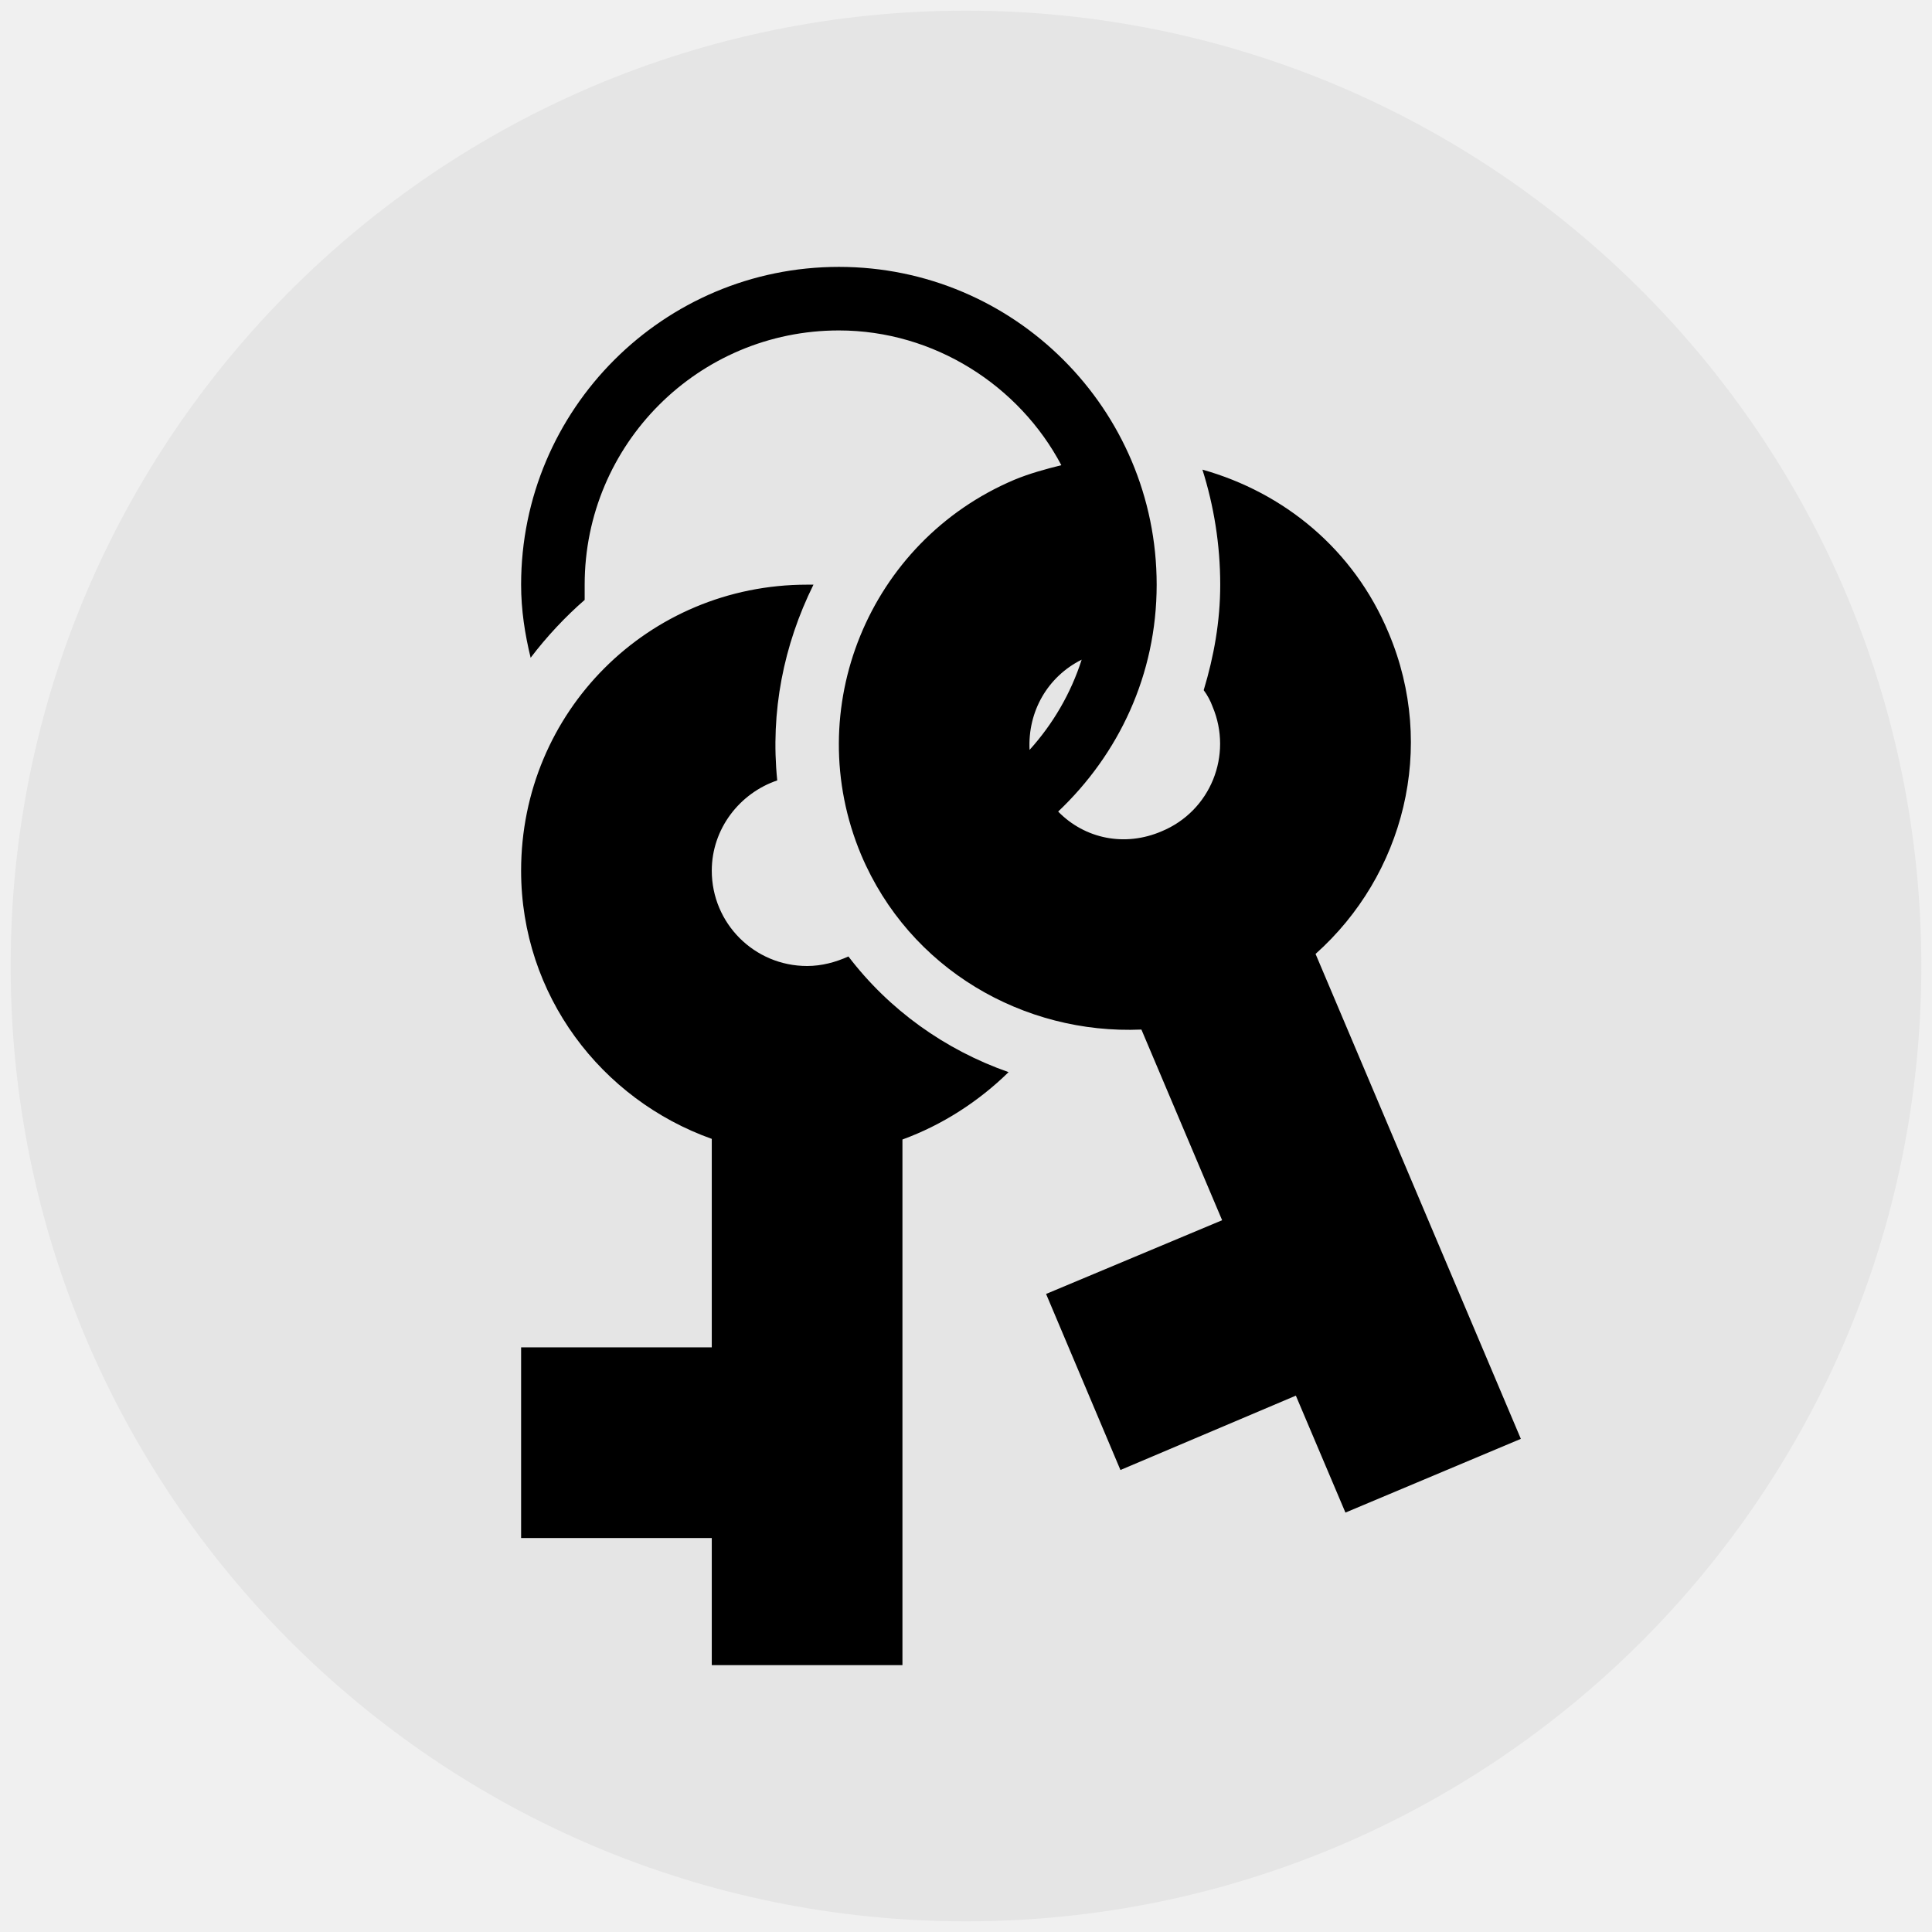
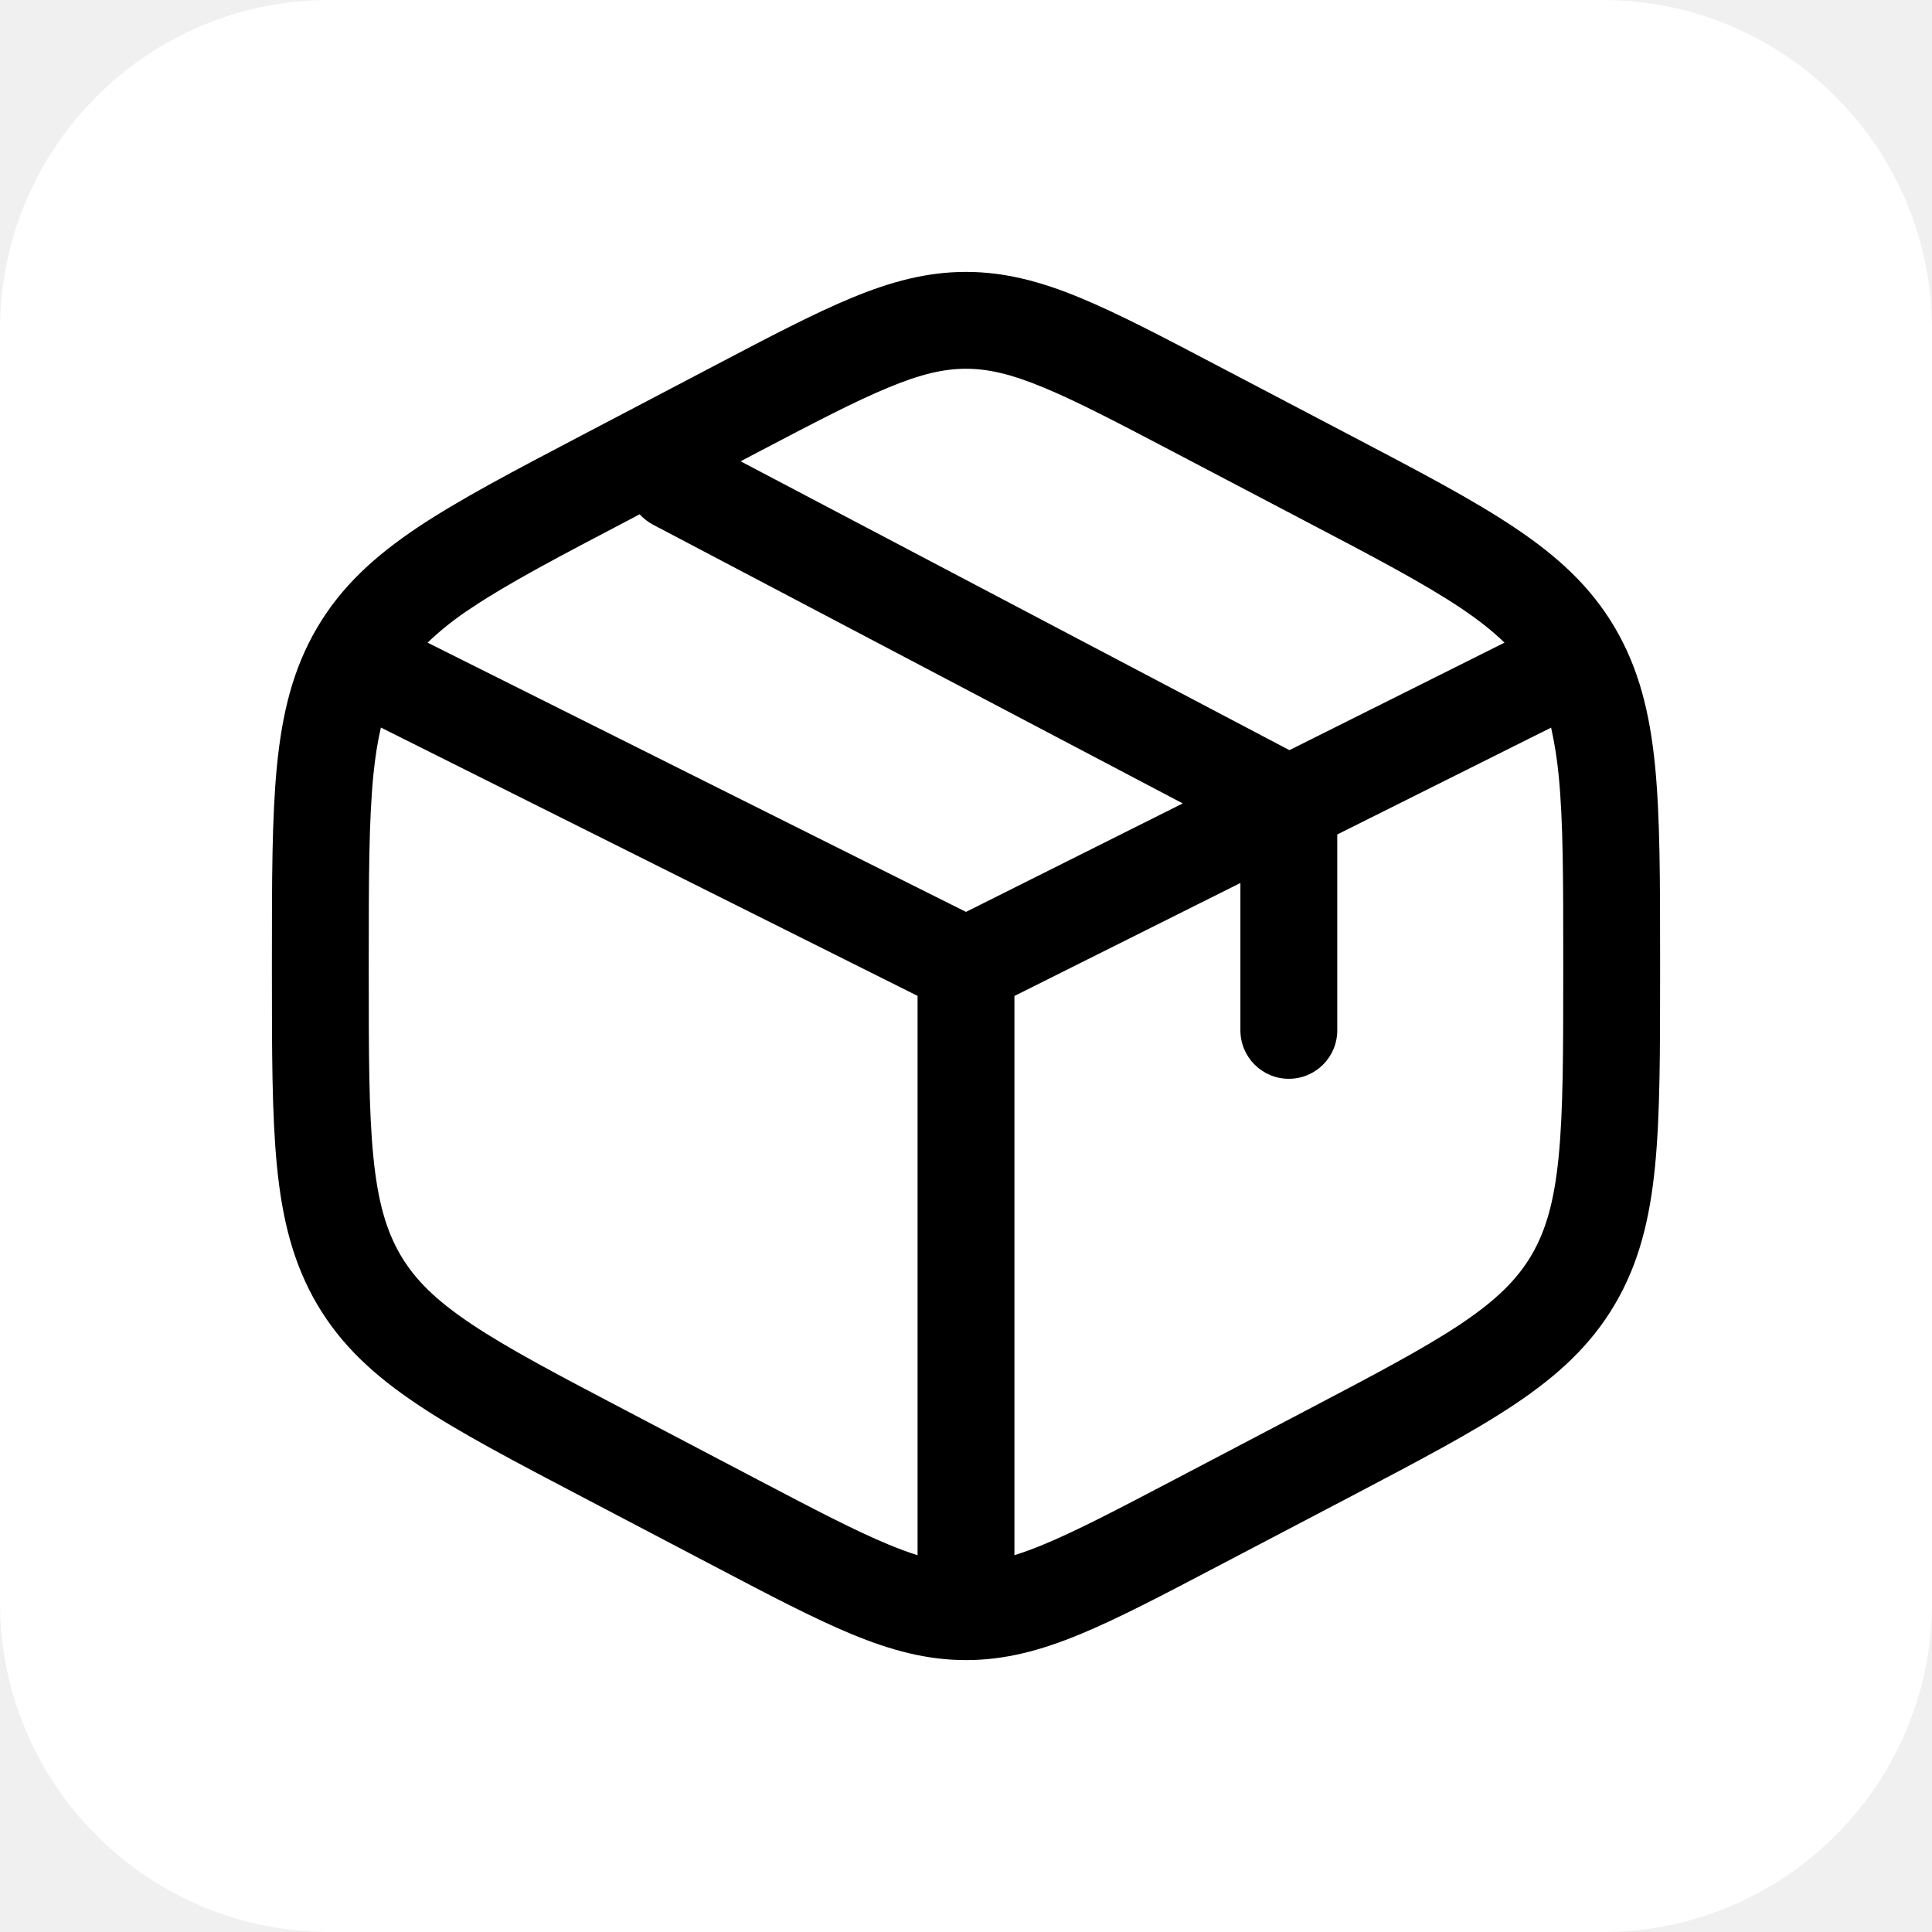
- <svg xmlns="http://www.w3.org/2000/svg" version="1.0" width="512" height="512" viewBox="-256 -256 512 512" preserveAspectRatio="xMinYMin meet">
-   <ellipse cx="0" cy="0" rx="100.0" ry="100.0" transform="matrix(2.53175, 0, 0, 2.53175, 0, 0)" style="fill:#E5E5E5;stroke:#FFFFFF;stroke-linecap:round;stroke-linejoin:miter;stroke-miterlimit:11.474;stroke-width:0.0;" />
-   <g transform="matrix(16.84295, 0, 0, 16.84295, 0, 0)">
-     <path d="M12.67,13.67 C12.2,14.13 11.63,14.5 11.0,14.73 L11.0,23.0 L8.0,23.0 L8.0,21.0 L5.0,21.0 L5.0,18.0 L8.0,18.0 L8.0,14.72 C6.26,14.1 5.0,12.46 5.0,10.5 C5.0,8.0 7.0,6.0 9.5,6.0 L9.6,6.0 C9.13,6.95 8.92,8.0 9.03,9.08 C8.44,9.28 8,9.84 8,10.5 C8,11.33 8.67,12.0 9.5,12.0 C9.73,12.0 9.95,11.94 10.15,11.85 C10.79,12.69 11.67,13.32 12.67,13.67M20.73,19.44 L17.97,20.6 L17.19,18.76 L14.43,19.93 L13.26,17.16 L16.03,16.0 L14.76,13.0 C12.91,13.08 11.11,12.05 10.35,10.25 C9.39,7.96 10.47,5.32 12.76,4.35 C13,4.25 13.26,4.18 13.5,4.12 C12.84,2.87 11.5,2.0 10.0,2.0 C7.79,2.0 6.0,3.79 6.0,6.0 L6.0,6.24 C5.7,6.5 5.4,6.82 5.15,7.15 C5.06,6.78 5.0,6.4 5.0,6.0 C5.0,3.24 7.24,1.0 10.0,1.0 C12.76,1.0 15.0,3.24 15.0,6.0 C15.0,7.42 14.4,8.67 13.45,9.57 C13.87,10.0 14.5,10.13 15.08,9.88 C15.85,9.56 16.2,8.68 15.88,7.92 C15.846,7.827 15.799,7.739 15.74,7.66 C15.9,7.13 16.0,6.58 16.0,6.0 C16.0,5.37 15.9,4.76 15.72,4.19 C17.0,4.55 18.1,5.44 18.65,6.76 C19.41,8.56 18.89,10.57 17.5,11.81 L20.73,19.44 ZM13.0,8.6 C13.37,8.19 13.65,7.71 13.82,7.18 C13.28,7.45 12.97,8.0 13.0,8.6" transform="matrix(1, 0, 0, 1, -12, -12)" style="fill:#000000;" />
+ <svg xmlns="http://www.w3.org/2000/svg" version="1.0" width="470" height="470" viewBox="-234.507 -234.507 469.013 469.013" preserveAspectRatio="xMinYMin meet">
+   <g transform="matrix(0.458021, 0, 0, 0.458021, 0.000015, 0)">
+     <rect x="-512.0" y="-512.0" width="1024.0" height="1024.0" rx="174.665" ry="174.665" style="fill:#FFFFFF;" />
+     <g transform="matrix(34.22185, 0, 0, 34.22185, -0.000366, 0.000549)">
+       <path d="M12.0,1.25 C11.395,1.25 10.838,1.4 10.229,1.652 C9.64,1.896 8.956,2.255 8.105,2.702 L6.037,3.787 C4.992,4.335 4.157,4.774 3.51,5.205 C2.842,5.652 2.326,6.122 1.951,6.759 C1.577,7.394 1.409,8.082 1.328,8.901 C1.25,9.696 1.25,10.673 1.25,11.903 L1.25,12.097 C1.25,13.327 1.25,14.304 1.328,15.099 C1.409,15.919 1.578,16.606 1.951,17.241 C2.326,17.878 2.841,18.348 3.511,18.795 C4.156,19.226 4.992,19.665 6.037,20.213 L8.105,21.298 C8.956,21.745 9.64,22.104 10.229,22.348 C10.839,22.6 11.395,22.75 12.0,22.75 C12.605,22.75 13.162,22.6 13.771,22.348 C14.36,22.104 15.044,21.745 15.895,21.298 L17.963,20.214 C19.008,19.665 19.843,19.226 20.489,18.795 C21.159,18.348 21.674,17.878 22.049,17.241 C22.423,16.606 22.591,15.918 22.672,15.099 C22.75,14.304 22.75,13.327 22.75,12.098 L22.75,11.902 C22.75,10.673 22.75,9.696 22.672,8.901 C22.591,8.081 22.422,7.394 22.049,6.759 C21.674,6.122 21.159,5.652 20.489,5.205 C19.844,4.774 19.008,4.335 17.963,3.787 L15.895,2.702 C15.044,2.255 14.36,1.896 13.771,1.652 C13.161,1.4 12.605,1.25 12,1.25M8.77,4.046 C9.66,3.579 10.284,3.253 10.802,3.039 C11.306,2.83 11.661,2.75 12.0,2.75 C12.34,2.75 12.694,2.83 13.198,3.039 C13.716,3.253 14.339,3.579 15.229,4.046 L17.229,5.096 C18.319,5.667 19.084,6.07 19.657,6.452 C19.939,6.641 20.16,6.816 20.34,6.992 L17.009,8.657 L8.509,4.183 L8.77,4.046 L8.77,4.046 ZM6.945,5.004 L6.771,5.096 C5.681,5.667 4.916,6.07 4.344,6.452 C4.1,6.61 3.871,6.791 3.661,6.992 L12.0,11.162 L15.357,9.482 L7.151,5.164 C7.074,5.122 7.004,5.068 6.945,5.004M2.938,8.307 C2.888,8.521 2.849,8.764 2.821,9.047 C2.751,9.761 2.75,10.664 2.75,11.941 L2.75,12.058 C2.75,13.336 2.75,14.239 2.821,14.952 C2.89,15.649 3.021,16.1 3.244,16.48 C3.466,16.857 3.787,17.176 4.344,17.548 C4.916,17.93 5.681,18.333 6.771,18.904 L8.771,19.954 C9.661,20.421 10.284,20.747 10.802,20.961 Q11.046,21.062 11.25,21.126 L11.25,12.463 L2.938,8.307 L2.938,8.307 ZM12.75,21.125 Q12.954,21.062 13.198,20.961 C13.716,20.747 14.339,20.421 15.229,19.954 L17.229,18.904 C18.319,18.332 19.084,17.93 19.657,17.548 C20.213,17.176 20.534,16.857 20.757,16.48 C20.98,16.1 21.11,15.65 21.179,14.952 C21.249,14.239 21.25,13.336 21.25,12.059 L21.25,11.942 C21.25,10.664 21.25,9.761 21.179,9.048 C21.155,8.799 21.116,8.552 21.062,8.308 L17.75,9.963 L17.75,13.0 C17.748,13.413 17.413,13.747 17.0,13.747 C16.587,13.747 16.252,13.413 16.25,13.0 L16.25,10.714 L12.75,12.464 L12.75,21.125 L12.75,21.125 Z" fill-rule="evenodd" transform="matrix(1, 0, 0, 1, -12, -12)" style="fill:#000000;" />
+     </g>
  </g>
+   <g transform="matrix(0.916042, 0, 0, 0.916042, 0, 0)" />
</svg>
